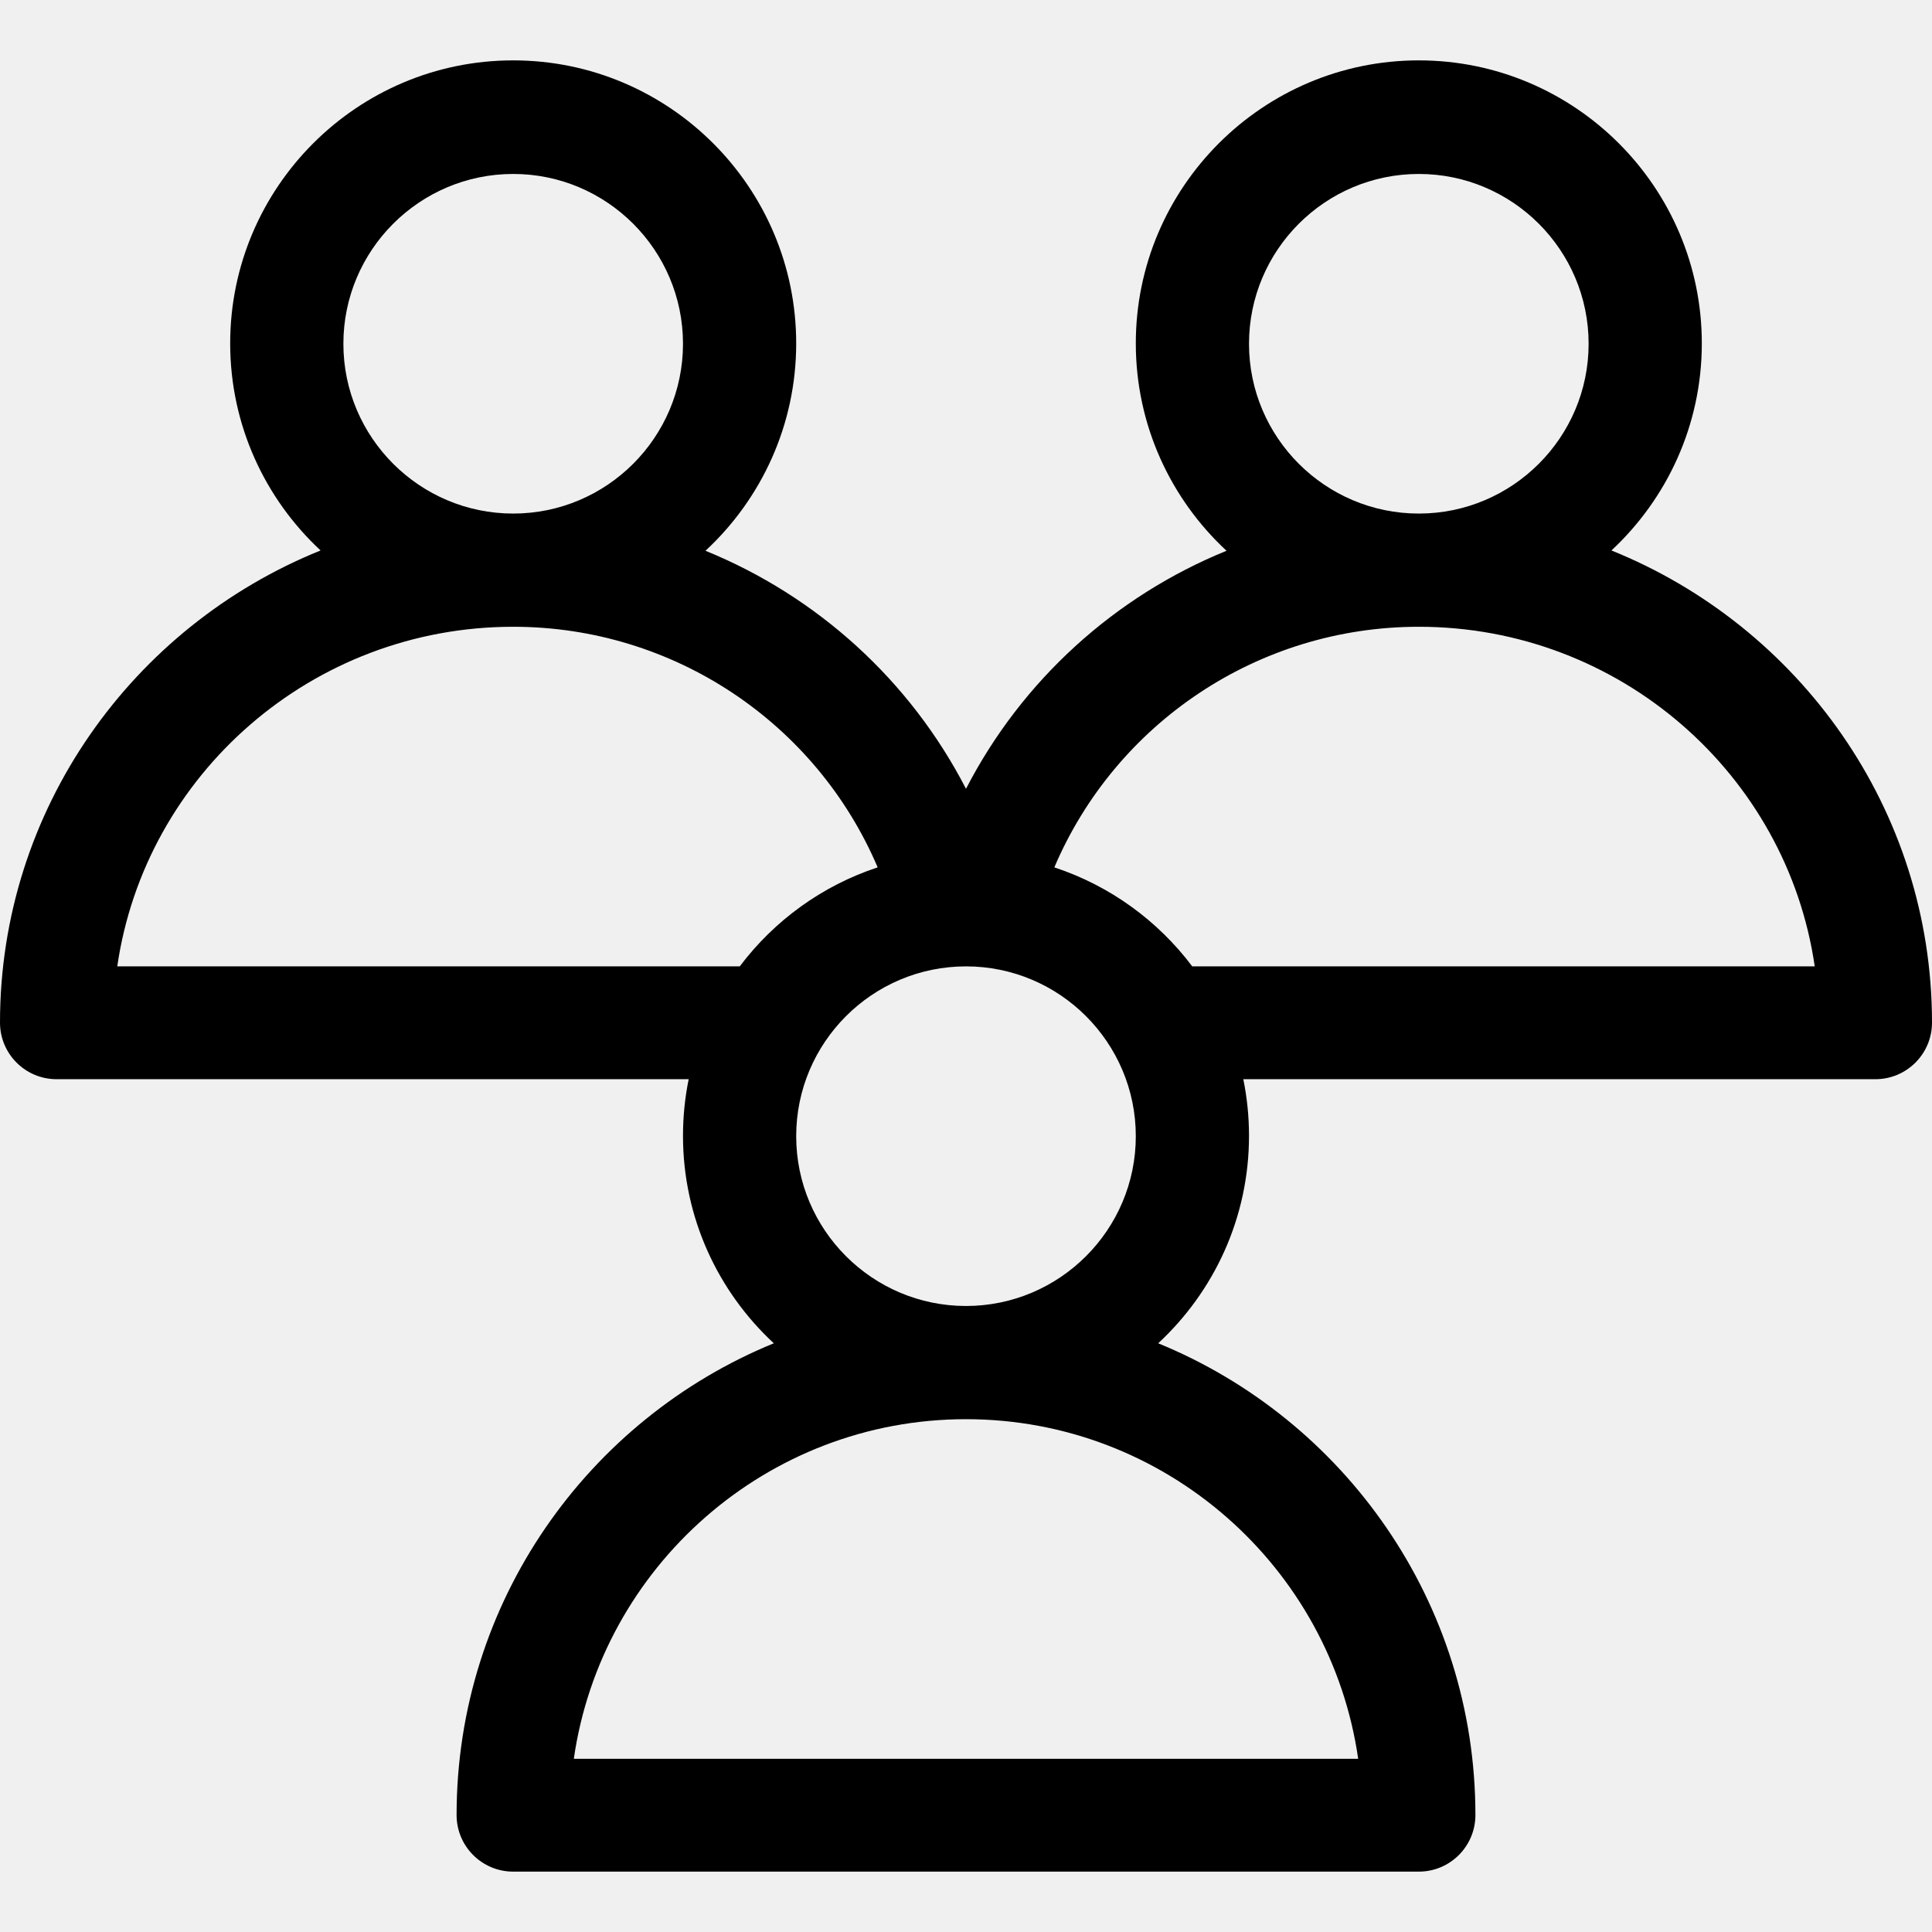
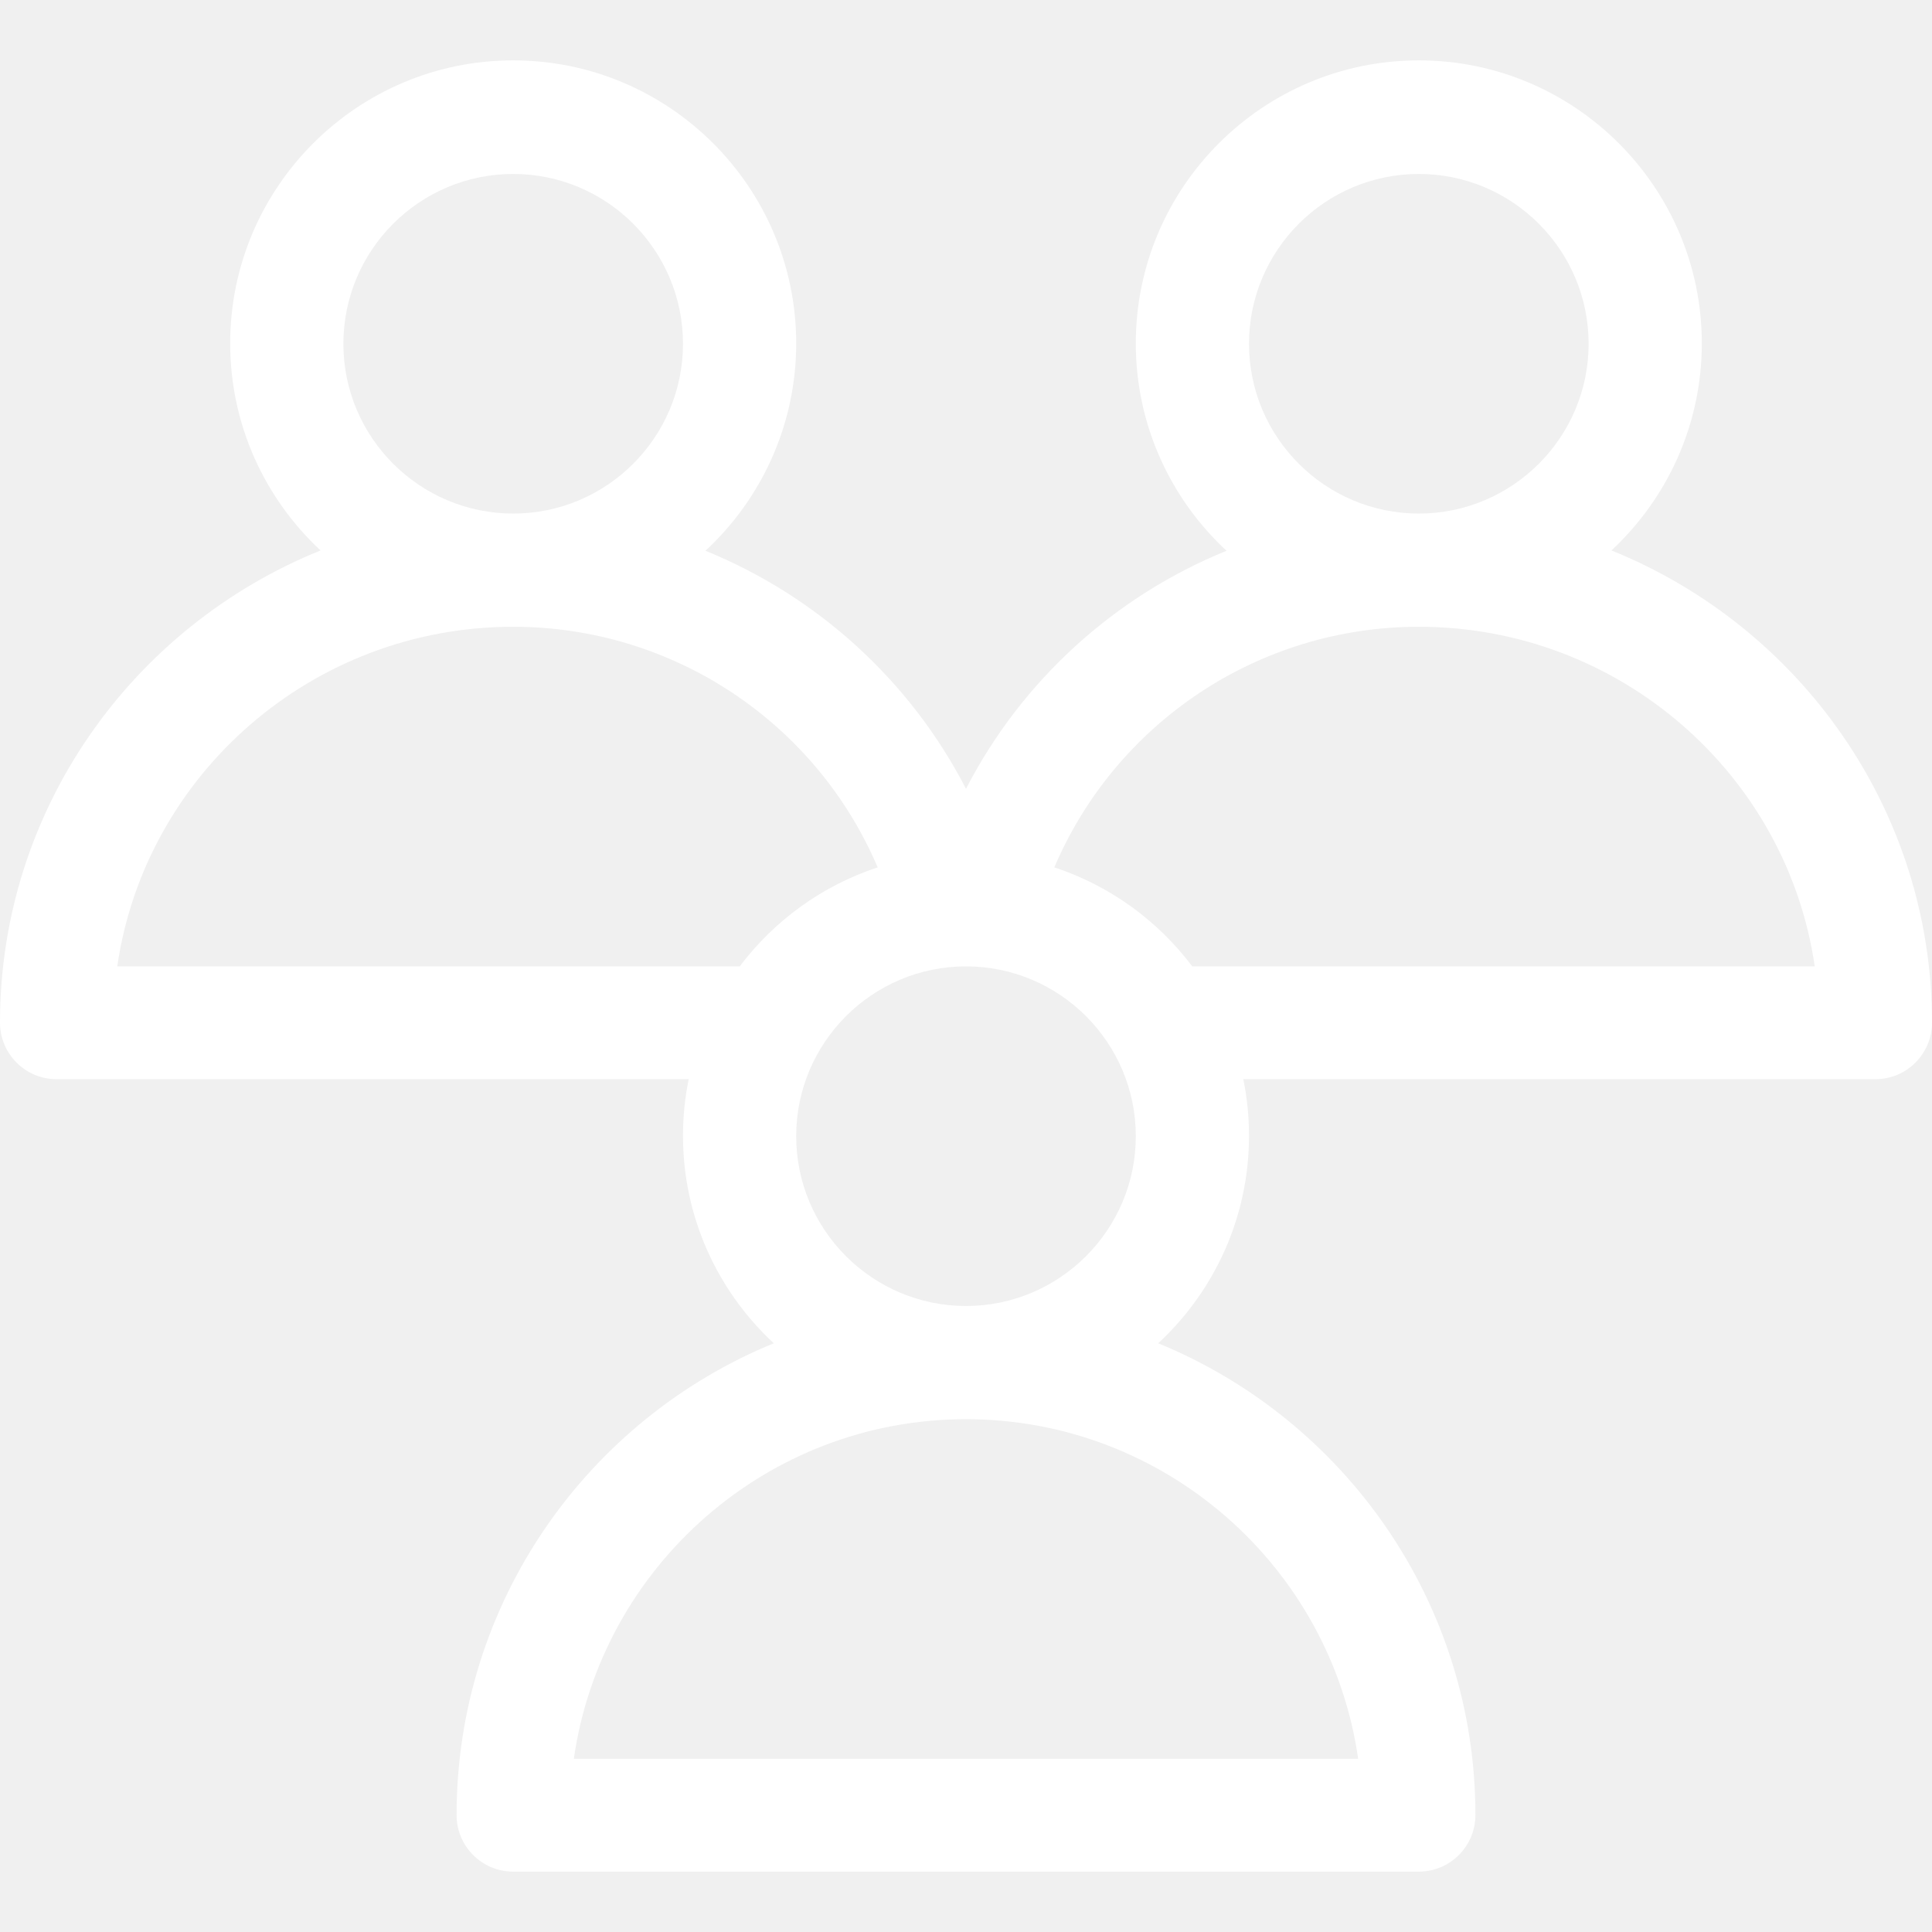
<svg xmlns="http://www.w3.org/2000/svg" version="1.1" id="Capa_1" x="0px" y="0px" viewBox="0 0 512 512" style="enable-background:new 0 0 512 512;" xml:space="preserve">
  <g>
    <g>
-       <path d="M427.047,145.878C441.768,132.176,451,112.65,451,91c0-41.355-33.645-75-75-75c-41.355,0-75,33.645-75,75    c0,21.692,9.267,41.253,24.039,54.96c-29.579,12.043-54.216,34.329-69.039,63.082c-14.823-28.753-39.46-51.038-69.039-63.082    C201.733,132.253,211,112.692,211,91c0-41.355-33.645-75-75-75S61,49.645,61,91c0,21.65,9.232,41.176,23.953,54.878    C35.185,165.958,0,214.473,0,271c0,8.284,6.716,15,15,15h167.509c-0.988,4.848-1.509,9.864-1.509,15    c0,21.706,9.278,41.278,24.066,54.986C155.803,376.13,121,424.573,121,481c0,8.284,6.716,15,15,15h240c8.284,0,15-6.716,15-15    c0-56.427-34.803-104.87-84.066-125.014C321.722,342.278,331,322.706,331,301c0-5.136-0.521-10.152-1.509-15H497    c8.284,0,15-6.716,15-15C512,214.473,476.815,165.958,427.047,145.878z M376,46.1c24.813,0,45,20.187,45,45s-20.187,45-45,45    s-45-20.187-45-45C331,66.287,351.187,46.1,376,46.1z M301,301.1c0,24.813-20.187,45-45,45s-45-20.187-45-45s20.187-45,45-45    S301,276.287,301,301.1z M136,46.1c24.813,0,45,20.187,45,45s-20.187,45-45,45s-45-20.187-45-45C91,66.287,111.187,46.1,136,46.1z     M196.04,256.101c-0.014,0.001-0.027-0.001-0.04-0.001H31.078c7.371-50.817,51.614-90,104.922-90    c42.6,0,80.325,25.556,96.59,63.761C217.881,234.707,205.164,243.974,196.04,256.101z M359.932,466.1H152.068    c7.3-50.817,51.126-90,103.932-90C308.806,376.1,352.631,415.283,359.932,466.1z M316,256.1c-0.013,0-0.026,0.002-0.04,0.002    c-9.124-12.127-21.841-21.394-36.55-26.24C295.675,191.656,333.399,166.1,376,166.1c53.308,0,97.551,39.183,104.922,90H316z" />
+       <path fill="#ffffff" d="M427.047,145.878C441.768,132.176,451,112.65,451,91c0-41.355-33.645-75-75-75c-41.355,0-75,33.645-75,75    c0,21.692,9.267,41.253,24.039,54.96c-29.579,12.043-54.216,34.329-69.039,63.082c-14.823-28.753-39.46-51.038-69.039-63.082    C201.733,132.253,211,112.692,211,91c0-41.355-33.645-75-75-75S61,49.645,61,91c0,21.65,9.232,41.176,23.953,54.878    C35.185,165.958,0,214.473,0,271c0,8.284,6.716,15,15,15h167.509c-0.988,4.848-1.509,9.864-1.509,15    c0,21.706,9.278,41.278,24.066,54.986C155.803,376.13,121,424.573,121,481c0,8.284,6.716,15,15,15h240c8.284,0,15-6.716,15-15    c0-56.427-34.803-104.87-84.066-125.014C321.722,342.278,331,322.706,331,301c0-5.136-0.521-10.152-1.509-15H497    c8.284,0,15-6.716,15-15C512,214.473,476.815,165.958,427.047,145.878z M376,46.1c24.813,0,45,20.187,45,45s-20.187,45-45,45    s-45-20.187-45-45C331,66.287,351.187,46.1,376,46.1z M301,301.1c0,24.813-20.187,45-45,45s-45-20.187-45-45s20.187-45,45-45    S301,276.287,301,301.1z M136,46.1c24.813,0,45,20.187,45,45s-20.187,45-45,45s-45-20.187-45-45C91,66.287,111.187,46.1,136,46.1z     M196.04,256.101c-0.014,0.001-0.027-0.001-0.04-0.001H31.078c7.371-50.817,51.614-90,104.922-90    c42.6,0,80.325,25.556,96.59,63.761C217.881,234.707,205.164,243.974,196.04,256.101z M359.932,466.1H152.068    c7.3-50.817,51.126-90,103.932-90C308.806,376.1,352.631,415.283,359.932,466.1z M316,256.1c-0.013,0-0.026,0.002-0.04,0.002    c-9.124-12.127-21.841-21.394-36.55-26.24C295.675,191.656,333.399,166.1,376,166.1c53.308,0,97.551,39.183,104.922,90H316z" />
    </g>
  </g>
  <g>
</g>
  <g>
</g>
  <g>
</g>
  <g>
</g>
  <g>
</g>
  <g>
</g>
  <g>
</g>
  <g>
</g>
  <g>
</g>
  <g>
</g>
  <g>
</g>
  <g>
</g>
  <g>
</g>
  <g>
</g>
  <g>
</g>
</svg>
